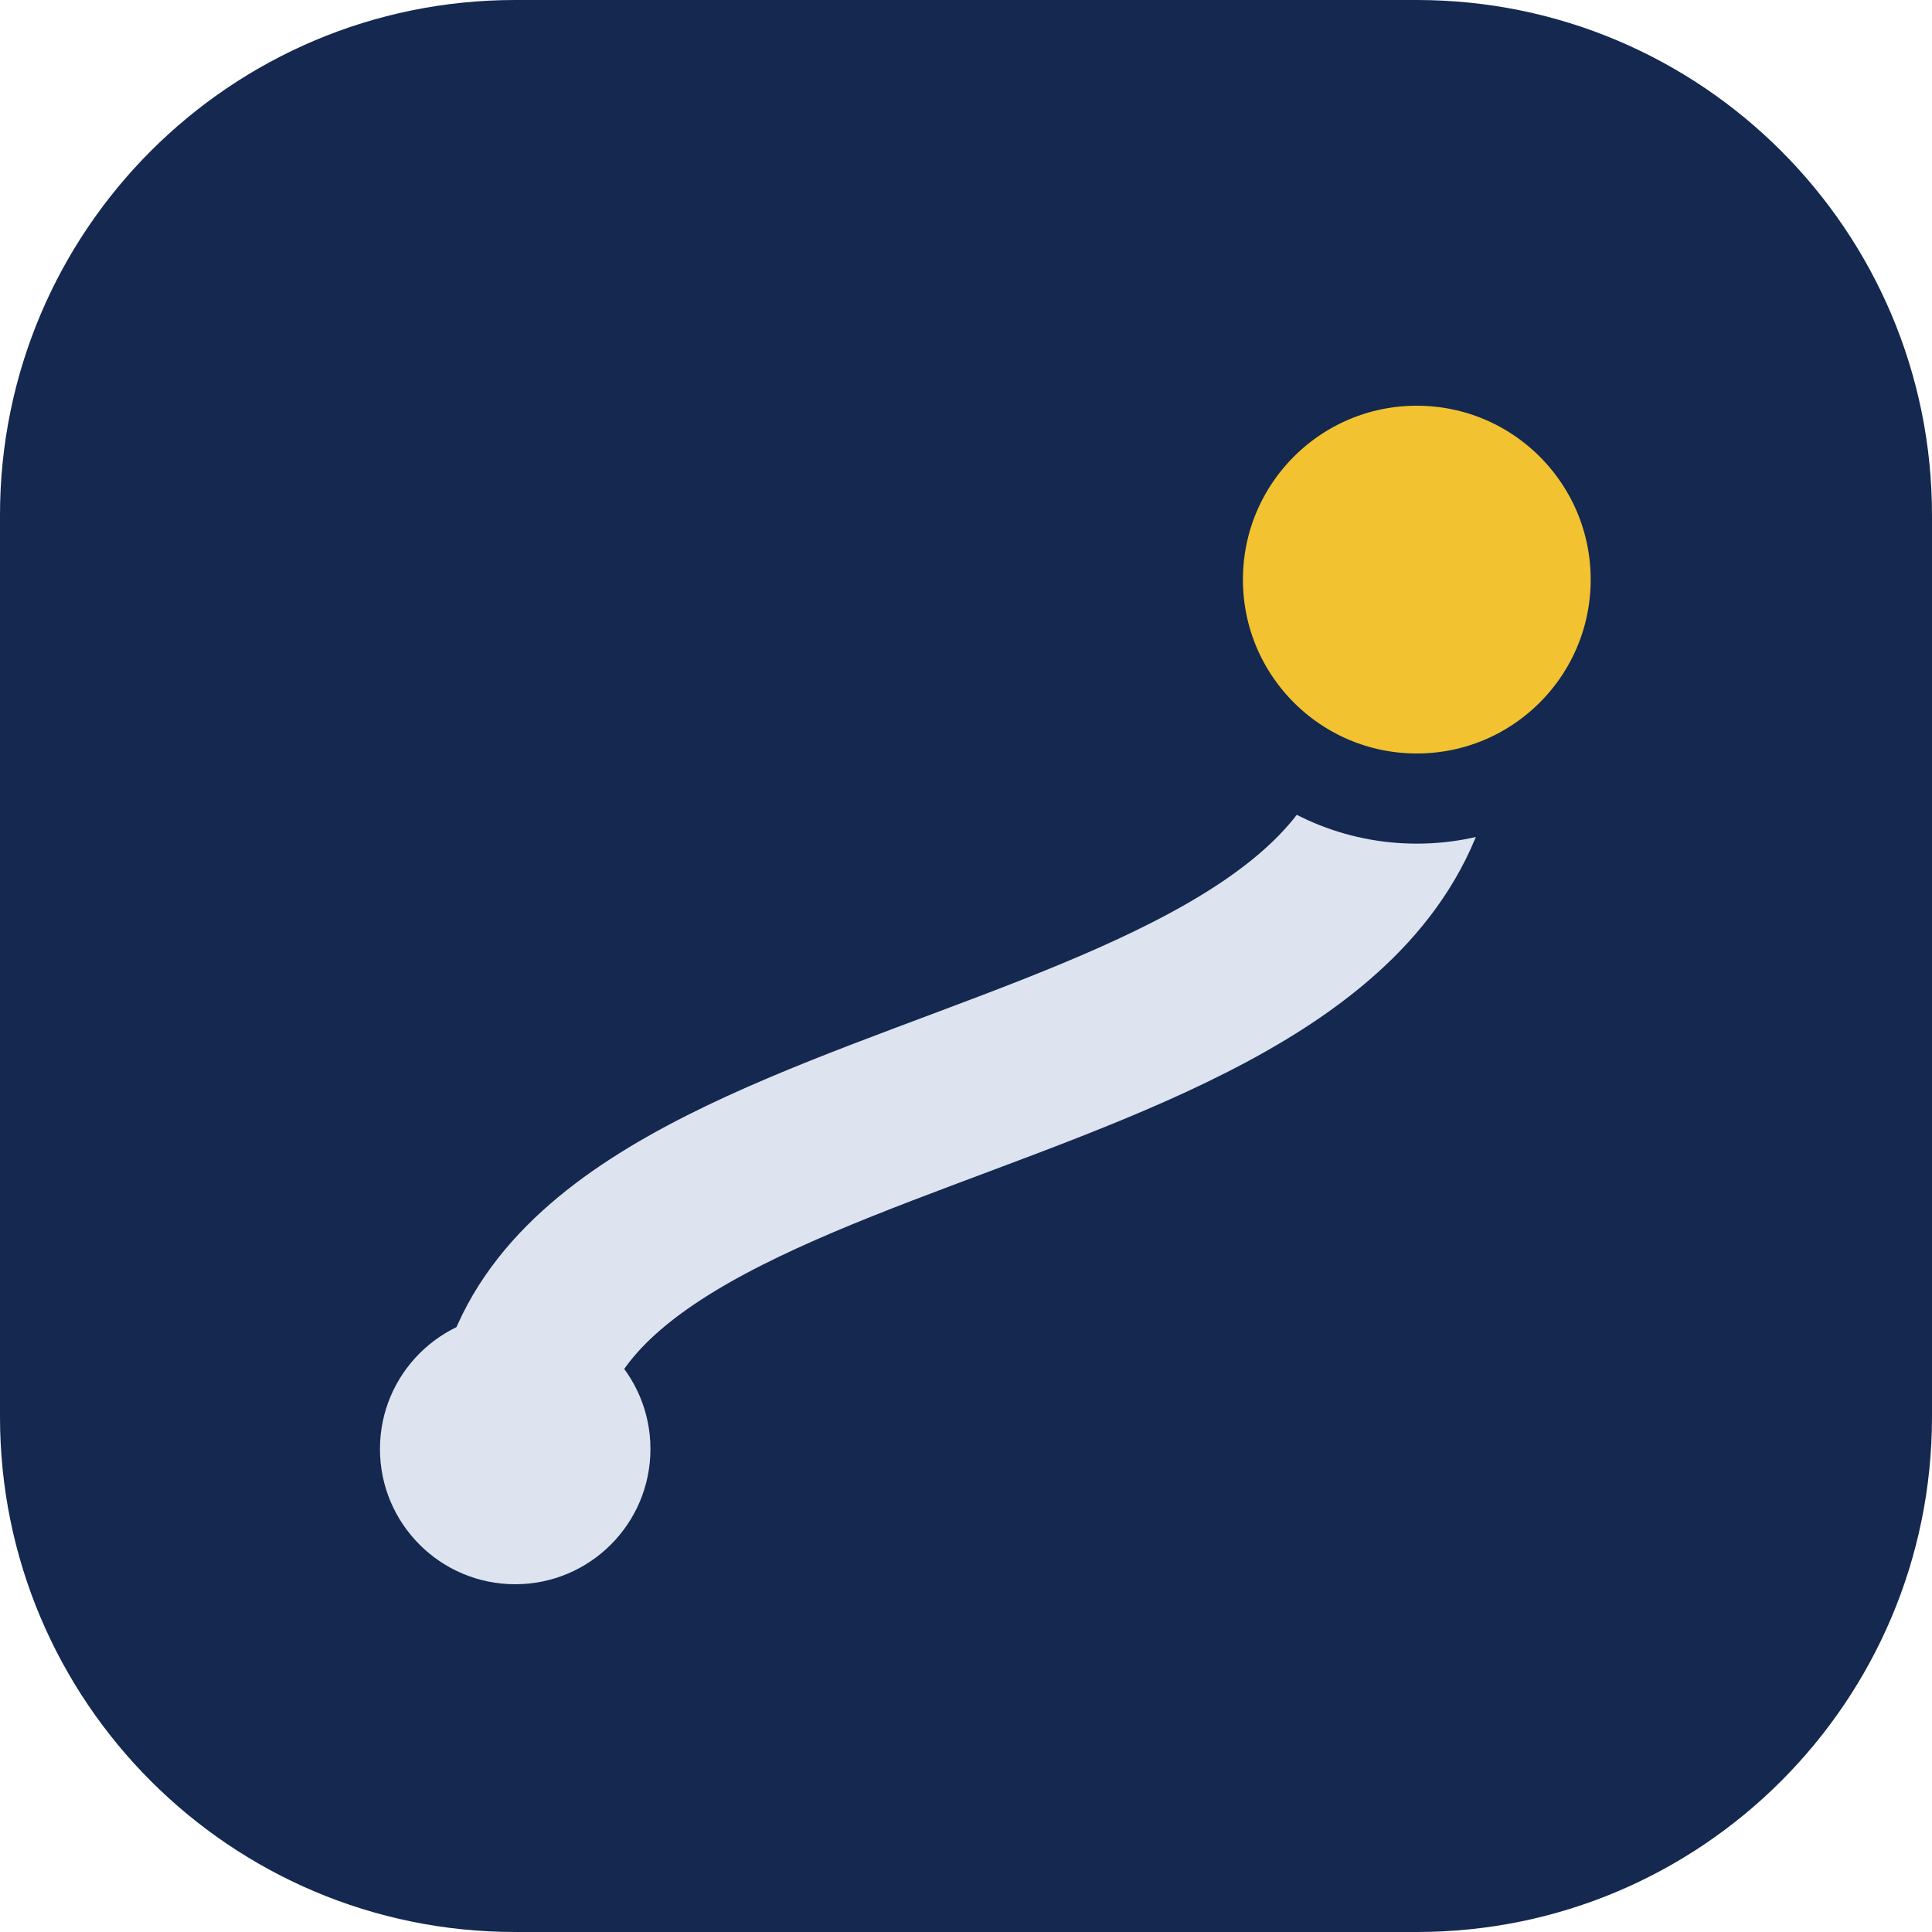
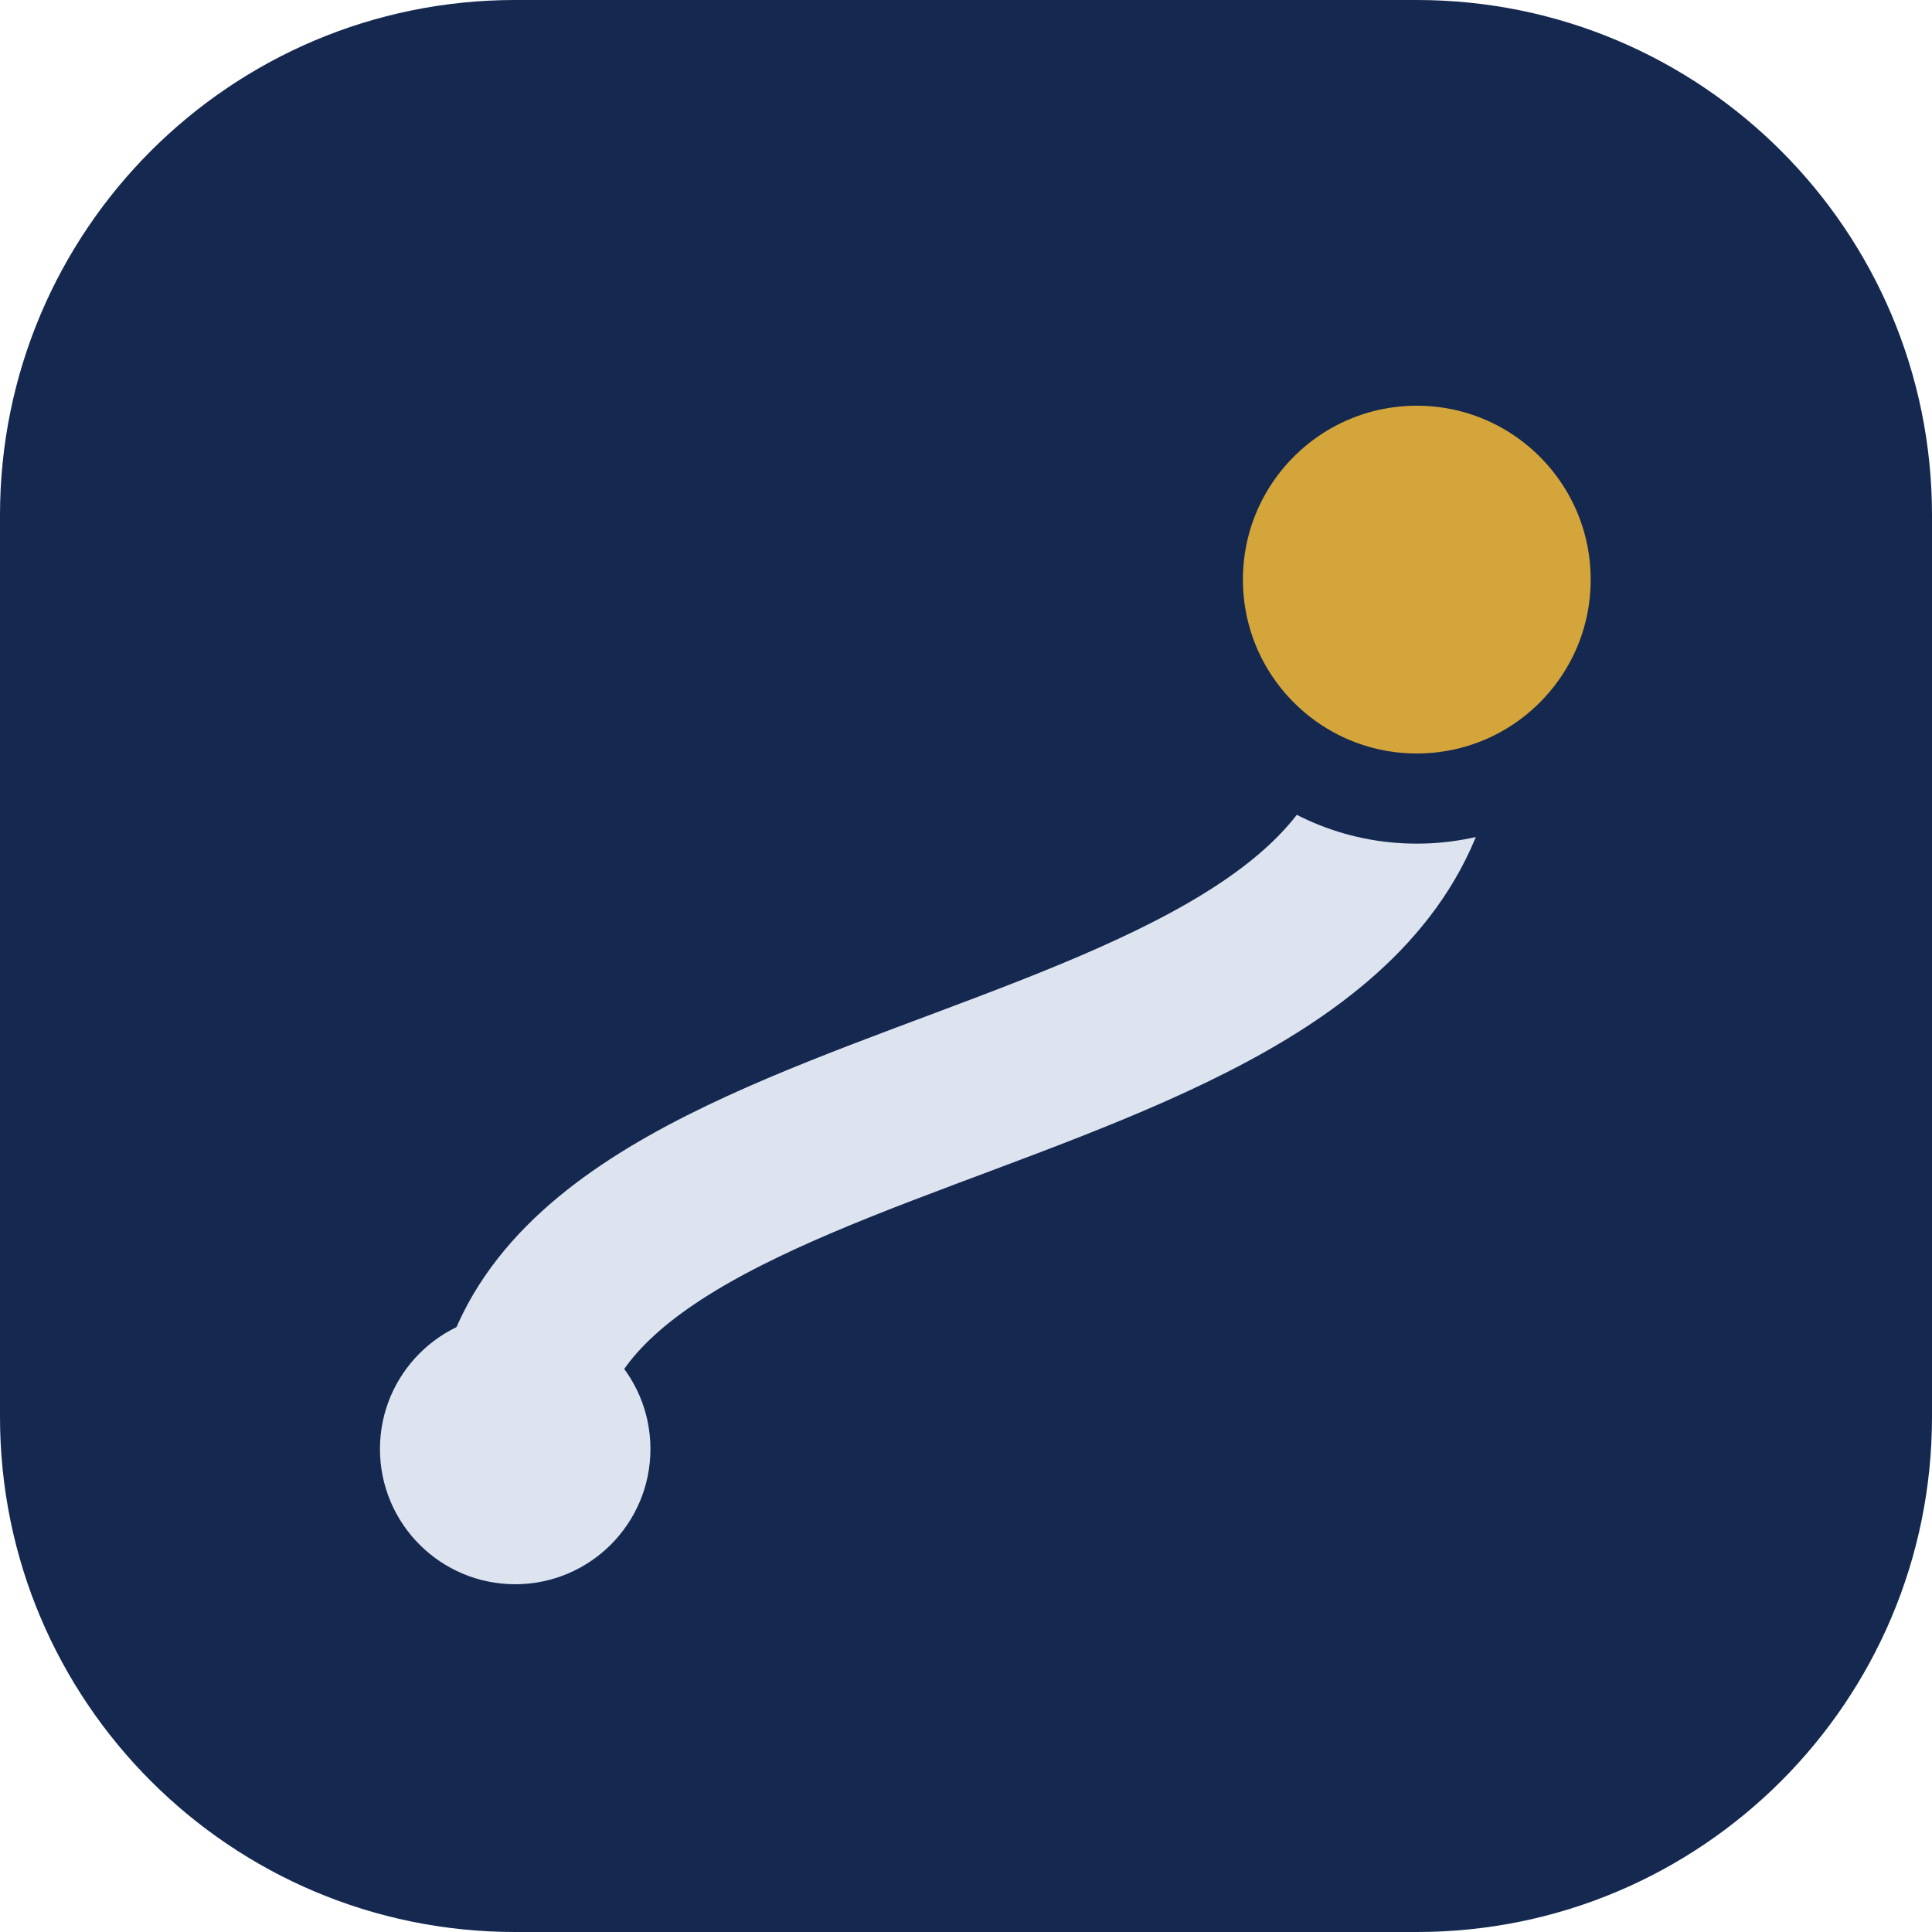
<svg xmlns="http://www.w3.org/2000/svg" width="32" height="32" viewBox="0 0 30 30">
  <rect width="30" height="30" rx="8" fill="#142850" />
  <path d="M8 22.5c0-6 14-5 14-11.5" fill="none" stroke="#dde4f0" stroke-width="2.6" stroke-linecap="round" />
  <circle cx="8" cy="22.5" r="2.1" fill="#dde4f0" />
-   <circle cx="22" cy="9" r="3.4" fill="#F2C230" stroke="#142850" stroke-width="1.4" />
+   <circle cx="22" cy="9" r="3.4" fill="#D4A53A" stroke="#142850" stroke-width="1.4" />
</svg>
